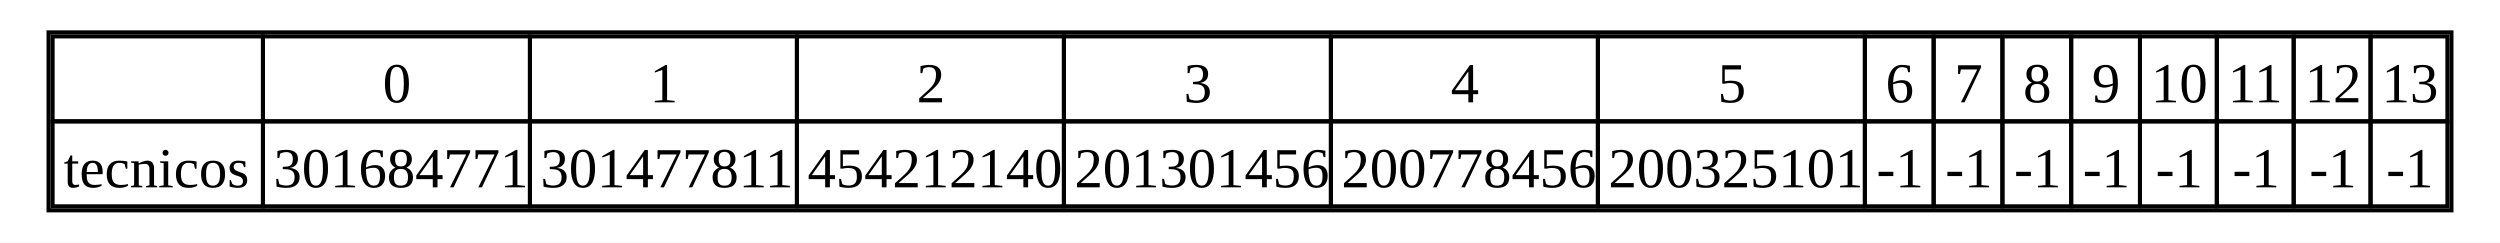
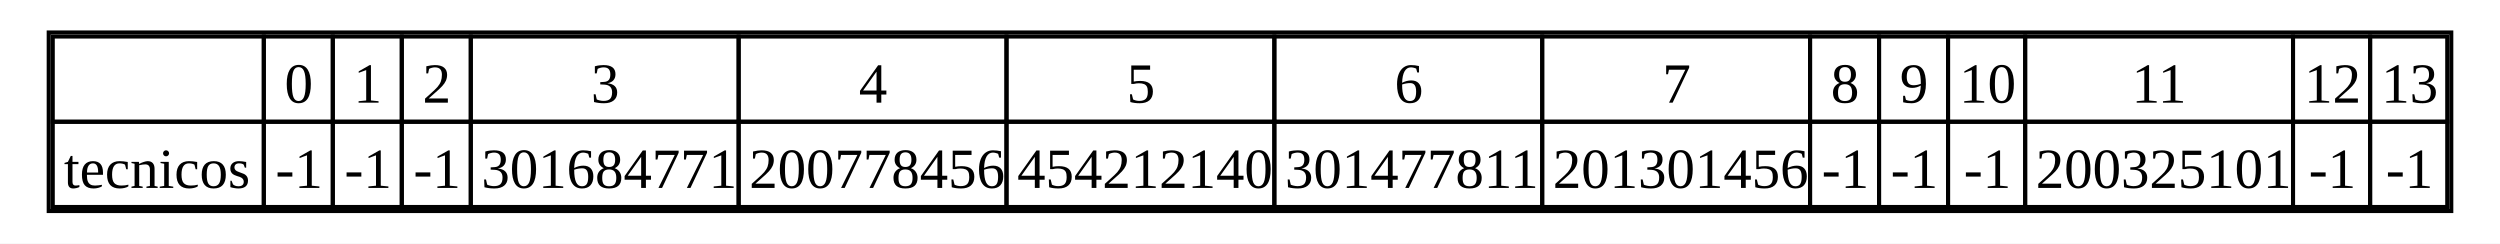
- <svg xmlns="http://www.w3.org/2000/svg" width="618pt" height="60pt" viewBox="0.00 0.00 618.00 60.00">
+ <svg xmlns="http://www.w3.org/2000/svg" width="616pt" height="60pt" viewBox="0.00 0.00 616.00 60.00">
  <g id="graph0" class="graph" transform="scale(1 1) rotate(0) translate(4 56)">
-     <polygon fill="white" stroke="none" points="-4,4 -4,-56 614,-56 614,4 -4,4" />
+     <polygon fill="white" stroke="none" points="-4,4 -4,-56 612,-56 612,4 -4,4" />
    <g id="node1" class="node">
      <polygon fill="none" stroke="black" points="9,-26 9,-47 61,-47 61,-26 9,-26" />
-       <polygon fill="none" stroke="black" points="61,-26 61,-47 127,-47 127,-26 61,-26" />
-       <text text-anchor="start" x="90.62" y="-30.7" font-family="Times New Roman,serif" font-size="14.00">0</text>
-       <polygon fill="none" stroke="black" points="127,-26 127,-47 193,-47 193,-26 127,-26" />
-       <text text-anchor="start" x="156.62" y="-30.7" font-family="Times New Roman,serif" font-size="14.00">1</text>
-       <polygon fill="none" stroke="black" points="193,-26 193,-47 259,-47 259,-26 193,-26" />
-       <text text-anchor="start" x="222.62" y="-30.7" font-family="Times New Roman,serif" font-size="14.00">2</text>
-       <polygon fill="none" stroke="black" points="259,-26 259,-47 325,-47 325,-26 259,-26" />
-       <text text-anchor="start" x="288.62" y="-30.7" font-family="Times New Roman,serif" font-size="14.00">3</text>
-       <polygon fill="none" stroke="black" points="325,-26 325,-47 391,-47 391,-26 325,-26" />
-       <text text-anchor="start" x="354.62" y="-30.7" font-family="Times New Roman,serif" font-size="14.00">4</text>
-       <polygon fill="none" stroke="black" points="391,-26 391,-47 457,-47 457,-26 391,-26" />
-       <text text-anchor="start" x="420.62" y="-30.7" font-family="Times New Roman,serif" font-size="14.00">5</text>
-       <polygon fill="none" stroke="black" points="457,-26 457,-47 474,-47 474,-26 457,-26" />
-       <text text-anchor="start" x="462.12" y="-30.7" font-family="Times New Roman,serif" font-size="14.00">6</text>
-       <polygon fill="none" stroke="black" points="474,-26 474,-47 491,-47 491,-26 474,-26" />
-       <text text-anchor="start" x="479.12" y="-30.7" font-family="Times New Roman,serif" font-size="14.00">7</text>
-       <polygon fill="none" stroke="black" points="491,-26 491,-47 508,-47 508,-26 491,-26" />
-       <text text-anchor="start" x="496.12" y="-30.7" font-family="Times New Roman,serif" font-size="14.00">8</text>
-       <polygon fill="none" stroke="black" points="508,-26 508,-47 525,-47 525,-26 508,-26" />
-       <text text-anchor="start" x="513.12" y="-30.7" font-family="Times New Roman,serif" font-size="14.00">9</text>
-       <polygon fill="none" stroke="black" points="525,-26 525,-47 544,-47 544,-26 525,-26" />
-       <text text-anchor="start" x="527.75" y="-30.7" font-family="Times New Roman,serif" font-size="14.00">10</text>
-       <polygon fill="none" stroke="black" points="544,-26 544,-47 563,-47 563,-26 544,-26" />
-       <text text-anchor="start" x="546.75" y="-30.7" font-family="Times New Roman,serif" font-size="14.00">11</text>
-       <polygon fill="none" stroke="black" points="563,-26 563,-47 582,-47 582,-26 563,-26" />
-       <text text-anchor="start" x="565.75" y="-30.7" font-family="Times New Roman,serif" font-size="14.00">12</text>
-       <polygon fill="none" stroke="black" points="582,-26 582,-47 601,-47 601,-26 582,-26" />
-       <text text-anchor="start" x="584.75" y="-30.7" font-family="Times New Roman,serif" font-size="14.00">13</text>
+       <polygon fill="none" stroke="black" points="61,-26 61,-47 78,-47 78,-26 61,-26" />
+       <text text-anchor="start" x="66.12" y="-30.7" font-family="Times New Roman,serif" font-size="14.00">0</text>
+       <polygon fill="none" stroke="black" points="78,-26 78,-47 95,-47 95,-26 78,-26" />
+       <text text-anchor="start" x="83.12" y="-30.7" font-family="Times New Roman,serif" font-size="14.00">1</text>
+       <polygon fill="none" stroke="black" points="95,-26 95,-47 112,-47 112,-26 95,-26" />
+       <text text-anchor="start" x="100.12" y="-30.7" font-family="Times New Roman,serif" font-size="14.00">2</text>
+       <polygon fill="none" stroke="black" points="112,-26 112,-47 178,-47 178,-26 112,-26" />
+       <text text-anchor="start" x="141.62" y="-30.7" font-family="Times New Roman,serif" font-size="14.00">3</text>
+       <polygon fill="none" stroke="black" points="178,-26 178,-47 244,-47 244,-26 178,-26" />
+       <text text-anchor="start" x="207.62" y="-30.7" font-family="Times New Roman,serif" font-size="14.00">4</text>
+       <polygon fill="none" stroke="black" points="244,-26 244,-47 310,-47 310,-26 244,-26" />
+       <text text-anchor="start" x="273.62" y="-30.7" font-family="Times New Roman,serif" font-size="14.00">5</text>
+       <polygon fill="none" stroke="black" points="310,-26 310,-47 376,-47 376,-26 310,-26" />
+       <text text-anchor="start" x="339.62" y="-30.7" font-family="Times New Roman,serif" font-size="14.00">6</text>
+       <polygon fill="none" stroke="black" points="376,-26 376,-47 442,-47 442,-26 376,-26" />
+       <text text-anchor="start" x="405.62" y="-30.7" font-family="Times New Roman,serif" font-size="14.00">7</text>
+       <polygon fill="none" stroke="black" points="442,-26 442,-47 459,-47 459,-26 442,-26" />
+       <text text-anchor="start" x="447.12" y="-30.7" font-family="Times New Roman,serif" font-size="14.00">8</text>
+       <polygon fill="none" stroke="black" points="459,-26 459,-47 476,-47 476,-26 459,-26" />
+       <text text-anchor="start" x="464.12" y="-30.7" font-family="Times New Roman,serif" font-size="14.00">9</text>
+       <polygon fill="none" stroke="black" points="476,-26 476,-47 495,-47 495,-26 476,-26" />
+       <text text-anchor="start" x="478.75" y="-30.7" font-family="Times New Roman,serif" font-size="14.00">10</text>
+       <polygon fill="none" stroke="black" points="495,-26 495,-47 561,-47 561,-26 495,-26" />
+       <text text-anchor="start" x="521.25" y="-30.7" font-family="Times New Roman,serif" font-size="14.00">11</text>
+       <polygon fill="none" stroke="black" points="561,-26 561,-47 580,-47 580,-26 561,-26" />
+       <text text-anchor="start" x="563.75" y="-30.7" font-family="Times New Roman,serif" font-size="14.00">12</text>
+       <polygon fill="none" stroke="black" points="580,-26 580,-47 599,-47 599,-26 580,-26" />
+       <text text-anchor="start" x="582.75" y="-30.7" font-family="Times New Roman,serif" font-size="14.00">13</text>
      <polygon fill="none" stroke="black" points="9,-5 9,-26 61,-26 61,-5 9,-5" />
      <text text-anchor="start" x="11.75" y="-9.7" font-family="Times New Roman,serif" font-size="14.00">tecnicos</text>
-       <polygon fill="none" stroke="black" points="61,-5 61,-26 127,-26 127,-5 61,-5" />
-       <text text-anchor="start" x="63.62" y="-9.7" font-family="Times New Roman,serif" font-size="14.00">301684771</text>
-       <polygon fill="none" stroke="black" points="127,-5 127,-26 193,-26 193,-5 127,-5" />
-       <text text-anchor="start" x="129.62" y="-9.7" font-family="Times New Roman,serif" font-size="14.00">301477811</text>
-       <polygon fill="none" stroke="black" points="193,-5 193,-26 259,-26 259,-5 193,-5" />
-       <text text-anchor="start" x="195.62" y="-9.7" font-family="Times New Roman,serif" font-size="14.00">454212140</text>
-       <polygon fill="none" stroke="black" points="259,-5 259,-26 325,-26 325,-5 259,-5" />
-       <text text-anchor="start" x="261.62" y="-9.7" font-family="Times New Roman,serif" font-size="14.00">201301456</text>
-       <polygon fill="none" stroke="black" points="325,-5 325,-26 391,-26 391,-5 325,-5" />
-       <text text-anchor="start" x="327.62" y="-9.7" font-family="Times New Roman,serif" font-size="14.00">200778456</text>
-       <polygon fill="none" stroke="black" points="391,-5 391,-26 457,-26 457,-5 391,-5" />
-       <text text-anchor="start" x="393.62" y="-9.7" font-family="Times New Roman,serif" font-size="14.00">200325101</text>
-       <polygon fill="none" stroke="black" points="457,-5 457,-26 474,-26 474,-5 457,-5" />
-       <text text-anchor="start" x="459.88" y="-9.7" font-family="Times New Roman,serif" font-size="14.00">-1</text>
-       <polygon fill="none" stroke="black" points="474,-5 474,-26 491,-26 491,-5 474,-5" />
-       <text text-anchor="start" x="476.88" y="-9.7" font-family="Times New Roman,serif" font-size="14.00">-1</text>
-       <polygon fill="none" stroke="black" points="491,-5 491,-26 508,-26 508,-5 491,-5" />
-       <text text-anchor="start" x="493.88" y="-9.7" font-family="Times New Roman,serif" font-size="14.00">-1</text>
-       <polygon fill="none" stroke="black" points="508,-5 508,-26 525,-26 525,-5 508,-5" />
-       <text text-anchor="start" x="510.88" y="-9.7" font-family="Times New Roman,serif" font-size="14.00">-1</text>
-       <polygon fill="none" stroke="black" points="525,-5 525,-26 544,-26 544,-5 525,-5" />
-       <text text-anchor="start" x="528.88" y="-9.7" font-family="Times New Roman,serif" font-size="14.00">-1</text>
-       <polygon fill="none" stroke="black" points="544,-5 544,-26 563,-26 563,-5 544,-5" />
-       <text text-anchor="start" x="547.88" y="-9.7" font-family="Times New Roman,serif" font-size="14.00">-1</text>
-       <polygon fill="none" stroke="black" points="563,-5 563,-26 582,-26 582,-5 563,-5" />
-       <text text-anchor="start" x="566.88" y="-9.7" font-family="Times New Roman,serif" font-size="14.00">-1</text>
-       <polygon fill="none" stroke="black" points="582,-5 582,-26 601,-26 601,-5 582,-5" />
-       <text text-anchor="start" x="585.88" y="-9.7" font-family="Times New Roman,serif" font-size="14.00">-1</text>
-       <polygon fill="none" stroke="black" points="8,-4 8,-48 602,-48 602,-4 8,-4" />
+       <polygon fill="none" stroke="black" points="61,-5 61,-26 78,-26 78,-5 61,-5" />
+       <text text-anchor="start" x="63.88" y="-9.7" font-family="Times New Roman,serif" font-size="14.00">-1</text>
+       <polygon fill="none" stroke="black" points="78,-5 78,-26 95,-26 95,-5 78,-5" />
+       <text text-anchor="start" x="80.88" y="-9.7" font-family="Times New Roman,serif" font-size="14.00">-1</text>
+       <polygon fill="none" stroke="black" points="95,-5 95,-26 112,-26 112,-5 95,-5" />
+       <text text-anchor="start" x="97.88" y="-9.7" font-family="Times New Roman,serif" font-size="14.00">-1</text>
+       <polygon fill="none" stroke="black" points="112,-5 112,-26 178,-26 178,-5 112,-5" />
+       <text text-anchor="start" x="114.62" y="-9.7" font-family="Times New Roman,serif" font-size="14.00">301684771</text>
+       <polygon fill="none" stroke="black" points="178,-5 178,-26 244,-26 244,-5 178,-5" />
+       <text text-anchor="start" x="180.62" y="-9.7" font-family="Times New Roman,serif" font-size="14.00">200778456</text>
+       <polygon fill="none" stroke="black" points="244,-5 244,-26 310,-26 310,-5 244,-5" />
+       <text text-anchor="start" x="246.62" y="-9.7" font-family="Times New Roman,serif" font-size="14.00">454212140</text>
+       <polygon fill="none" stroke="black" points="310,-5 310,-26 376,-26 376,-5 310,-5" />
+       <text text-anchor="start" x="312.62" y="-9.7" font-family="Times New Roman,serif" font-size="14.00">301477811</text>
+       <polygon fill="none" stroke="black" points="376,-5 376,-26 442,-26 442,-5 376,-5" />
+       <text text-anchor="start" x="378.62" y="-9.7" font-family="Times New Roman,serif" font-size="14.00">201301456</text>
+       <polygon fill="none" stroke="black" points="442,-5 442,-26 459,-26 459,-5 442,-5" />
+       <text text-anchor="start" x="444.88" y="-9.7" font-family="Times New Roman,serif" font-size="14.00">-1</text>
+       <polygon fill="none" stroke="black" points="459,-5 459,-26 476,-26 476,-5 459,-5" />
+       <text text-anchor="start" x="461.88" y="-9.7" font-family="Times New Roman,serif" font-size="14.00">-1</text>
+       <polygon fill="none" stroke="black" points="476,-5 476,-26 495,-26 495,-5 476,-5" />
+       <text text-anchor="start" x="479.88" y="-9.7" font-family="Times New Roman,serif" font-size="14.00">-1</text>
+       <polygon fill="none" stroke="black" points="495,-5 495,-26 561,-26 561,-5 495,-5" />
+       <text text-anchor="start" x="497.62" y="-9.7" font-family="Times New Roman,serif" font-size="14.00">200325101</text>
+       <polygon fill="none" stroke="black" points="561,-5 561,-26 580,-26 580,-5 561,-5" />
+       <text text-anchor="start" x="564.88" y="-9.7" font-family="Times New Roman,serif" font-size="14.00">-1</text>
+       <polygon fill="none" stroke="black" points="580,-5 580,-26 599,-26 599,-5 580,-5" />
+       <text text-anchor="start" x="583.88" y="-9.7" font-family="Times New Roman,serif" font-size="14.00">-1</text>
+       <polygon fill="none" stroke="black" points="8,-4 8,-48 600,-48 600,-4 8,-4" />
    </g>
  </g>
</svg>
